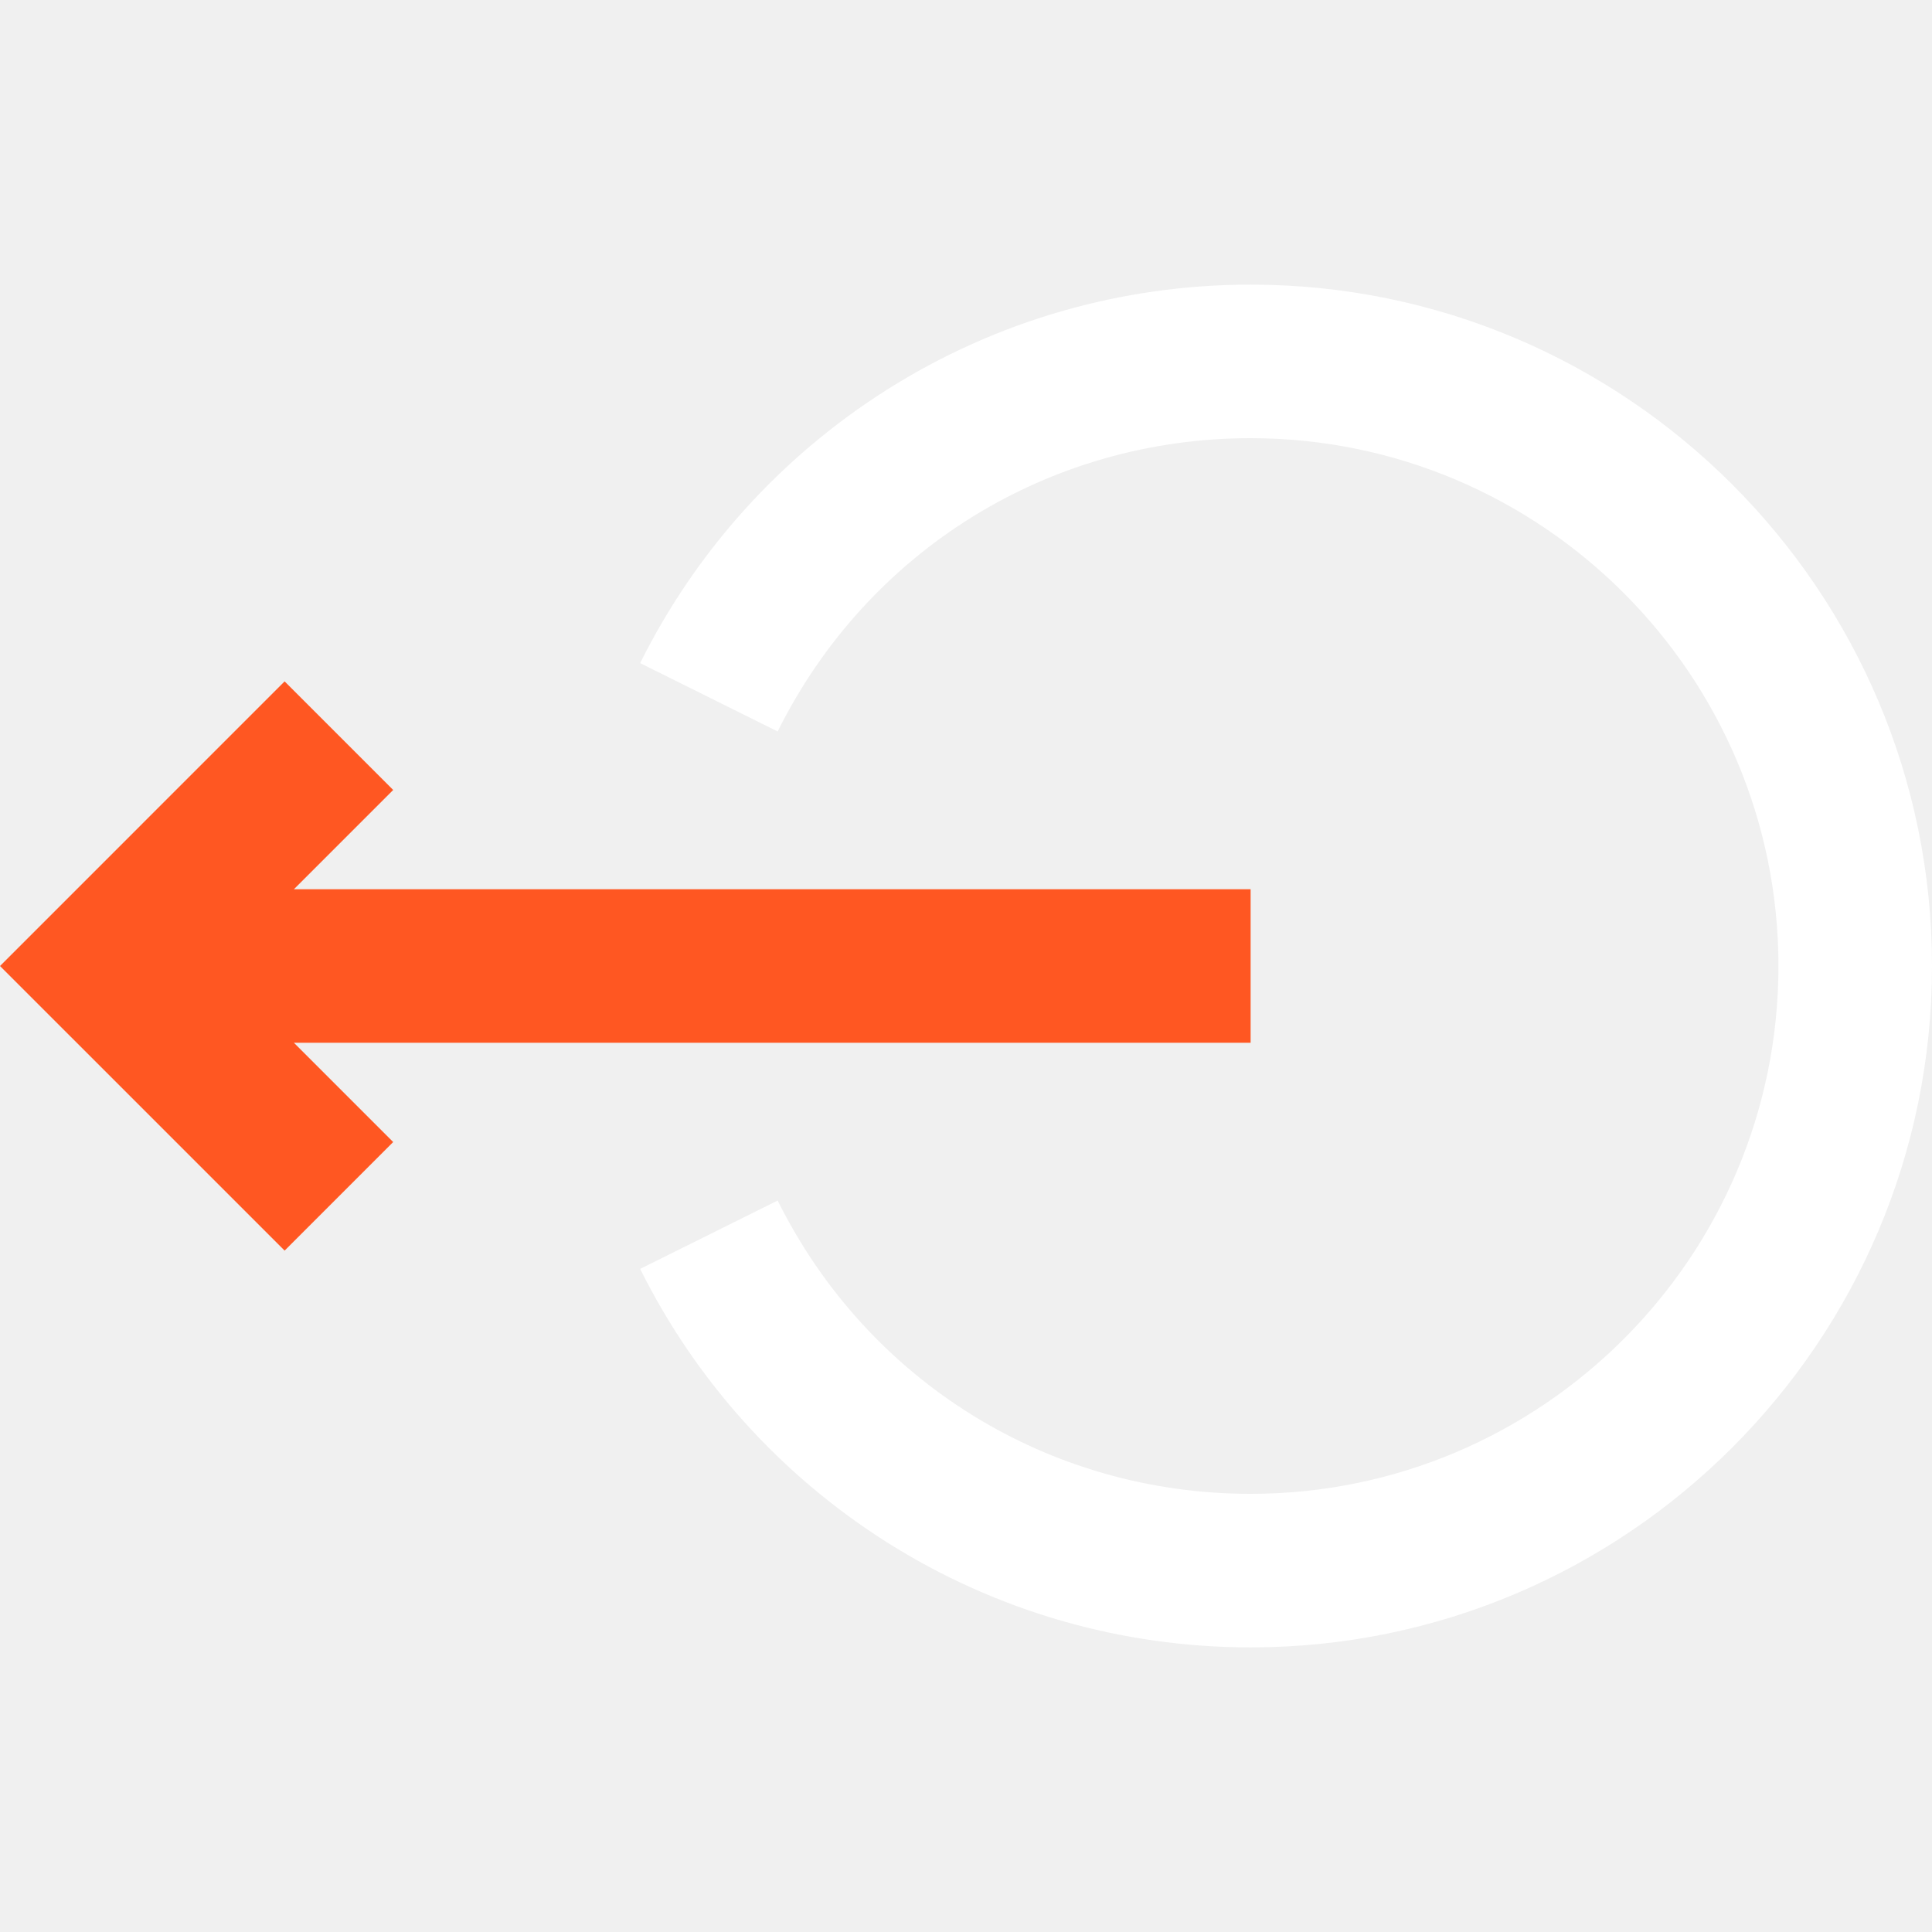
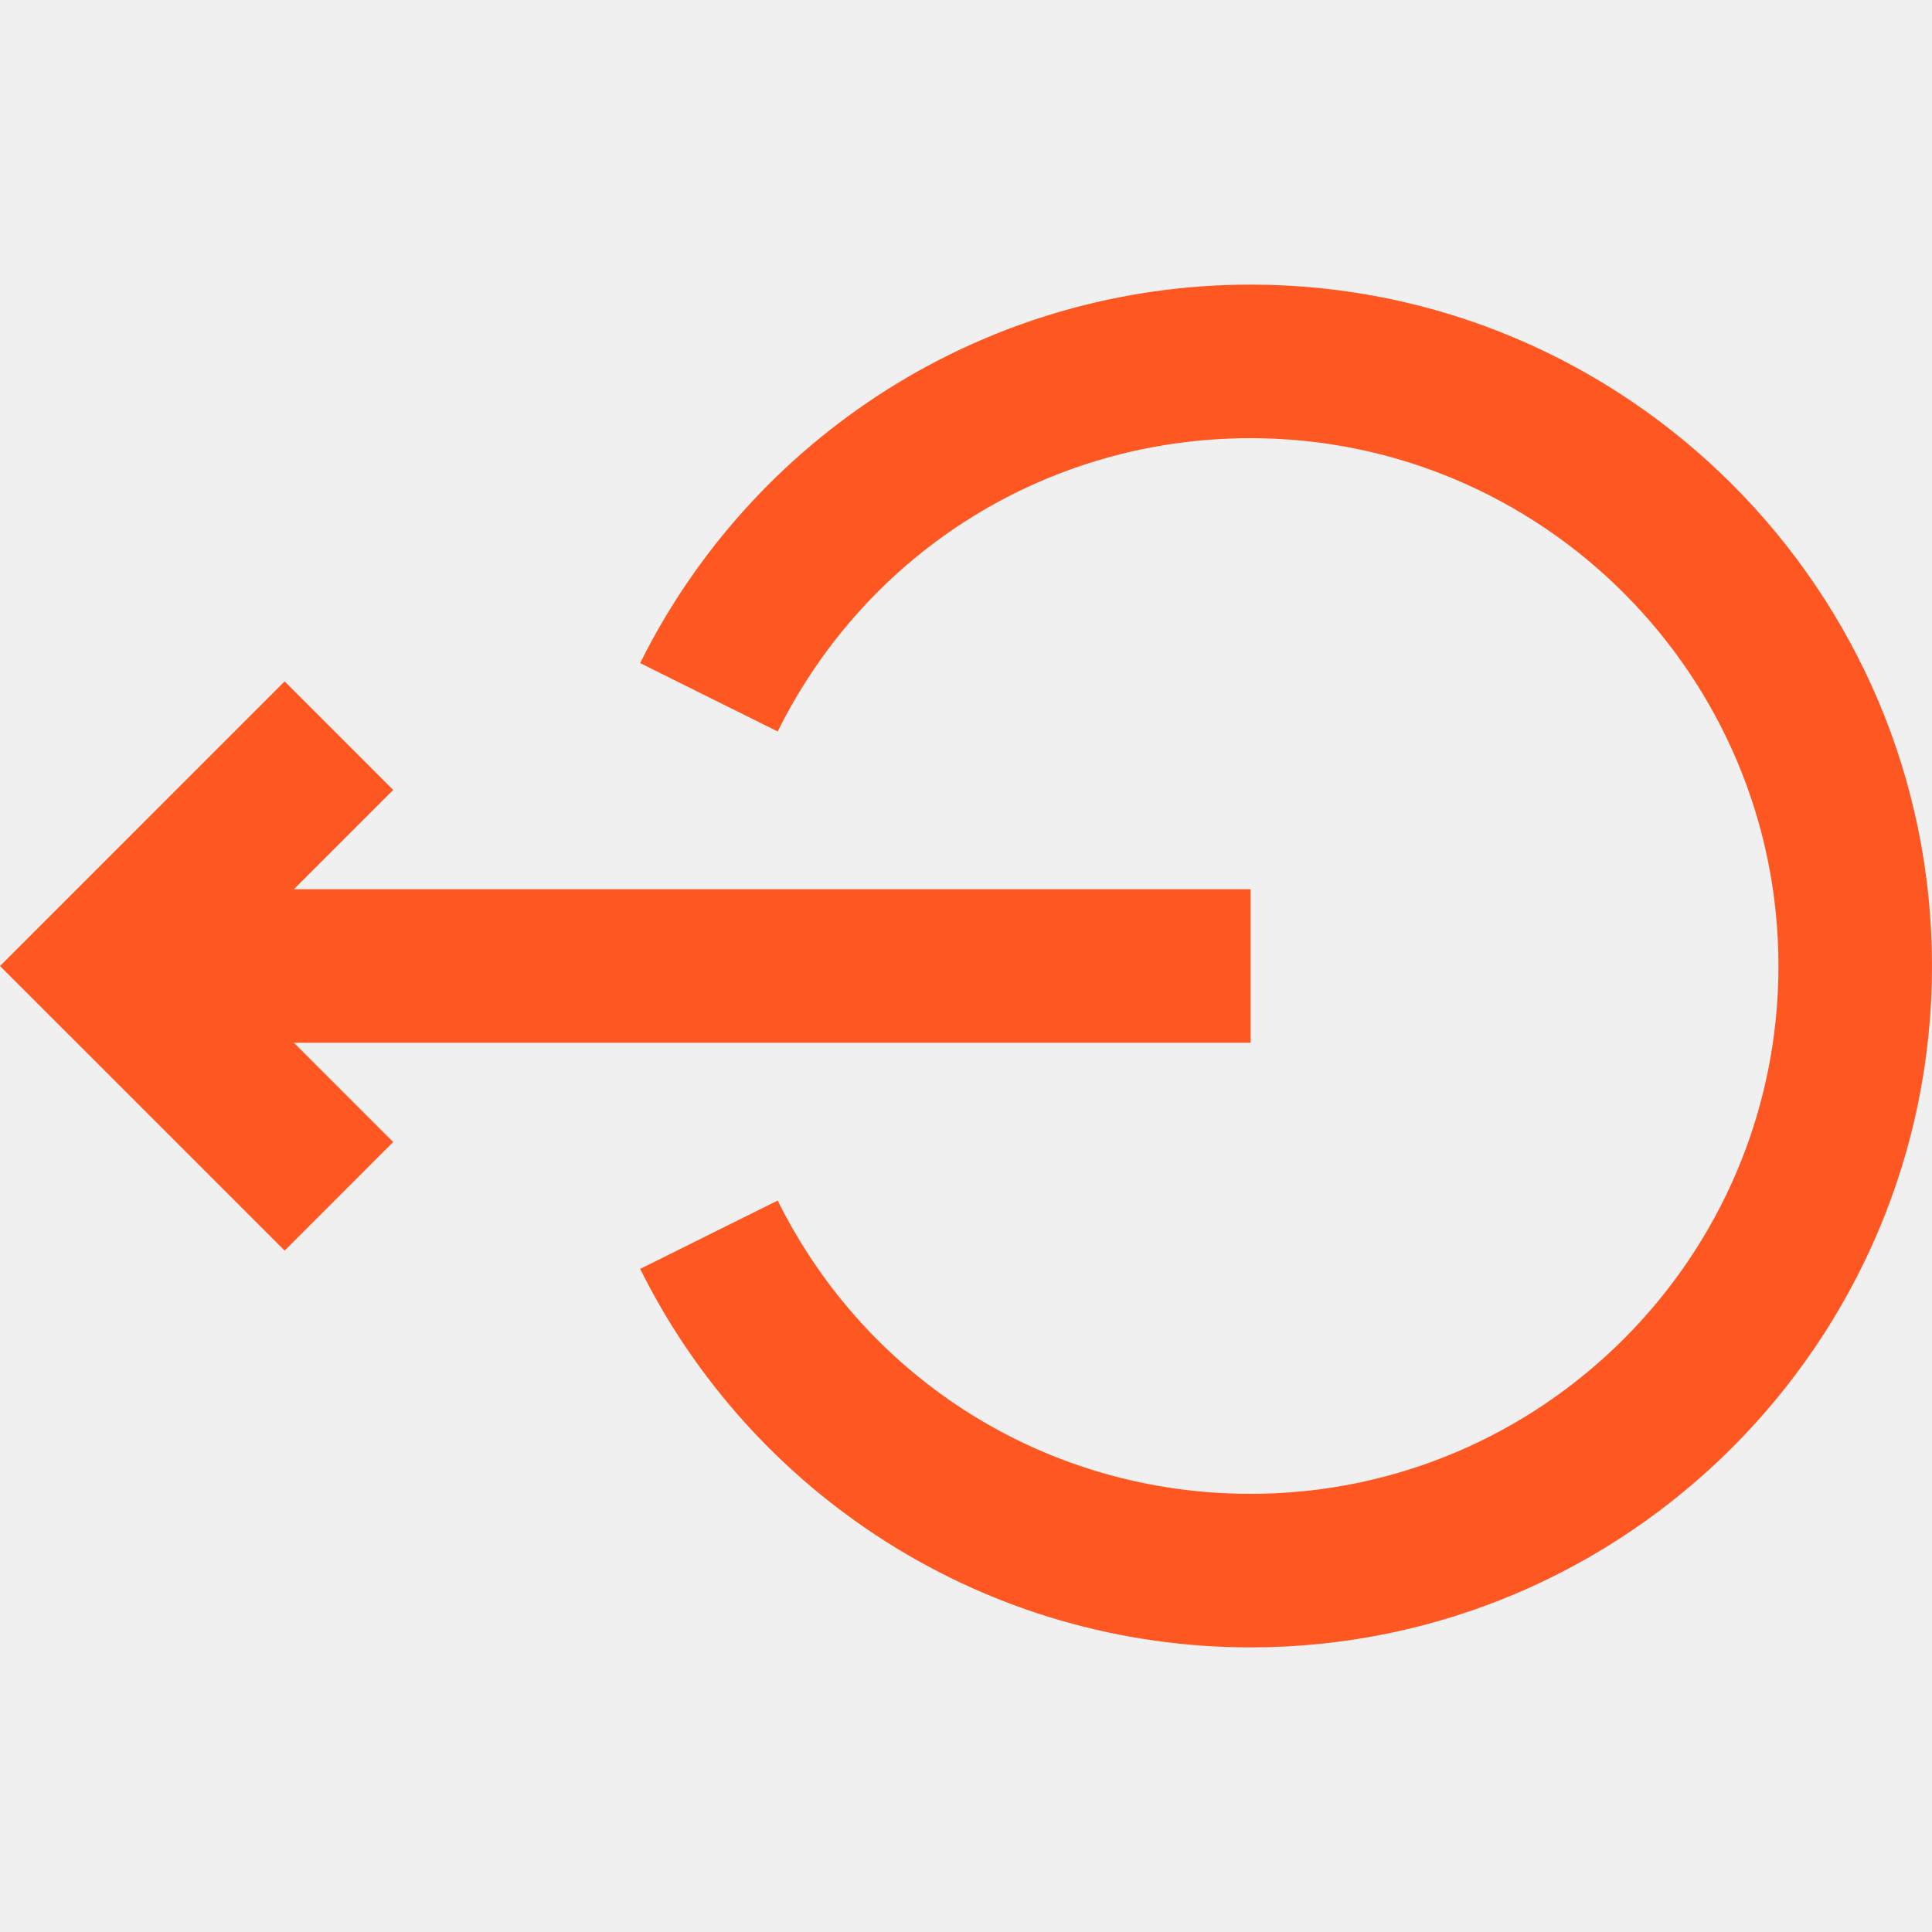
<svg xmlns="http://www.w3.org/2000/svg" version="1.1" id="Layer_1" x="0px" y="0px" viewBox="0 0 503.284 503.284" style="enable-background:new 0 0 503.284 503.284;" xml:space="preserve">
  <g>
-     <path style="fill:#fff;" d="M325.784,74.142c-33.67,0-66.443,9.476-94.775,27.403c-27.546,17.429-49.763,42.048-64.25,71.196   l35.82,17.803c23.422-47.126,70.632-76.401,123.205-76.401c75.817,0,137.5,61.682,137.5,137.5s-61.683,137.5-137.5,137.5   c-52.573,0-99.783-29.275-123.205-76.401l-35.82,17.803c14.487,29.147,36.704,53.767,64.25,71.196   c28.332,17.927,61.105,27.403,94.775,27.403c97.874,0,177.5-79.626,177.5-177.5S423.658,74.142,325.784,74.142z" />
+     <path style="fill:#ff5722;" d="M325.784,74.142c-33.67,0-66.443,9.476-94.775,27.403c-27.546,17.429-49.763,42.048-64.25,71.196   l35.82,17.803c23.422-47.126,70.632-76.401,123.205-76.401c75.817,0,137.5,61.682,137.5,137.5s-61.683,137.5-137.5,137.5   c-52.573,0-99.783-29.275-123.205-76.401l-35.82,17.803c14.487,29.147,36.704,53.767,64.25,71.196   c28.332,17.927,61.105,27.403,94.775,27.403c97.874,0,177.5-79.626,177.5-177.5S423.658,74.142,325.784,74.142z" />
    <polygon style="fill:#ff5722;" points="325.784,271.642 325.784,231.642 76.569,231.642 102.427,205.784 74.142,177.5 0,251.643   74.143,325.784 102.426,297.5 76.568,271.642  " />
  </g>
  <g>
</g>
  <g>
</g>
  <g>
</g>
  <g>
</g>
  <g>
</g>
  <g>
</g>
  <g>
</g>
  <g>
</g>
  <g>
</g>
  <g>
</g>
  <g>
</g>
  <g>
</g>
  <g>
</g>
  <g>
</g>
  <g>
</g>
</svg>
